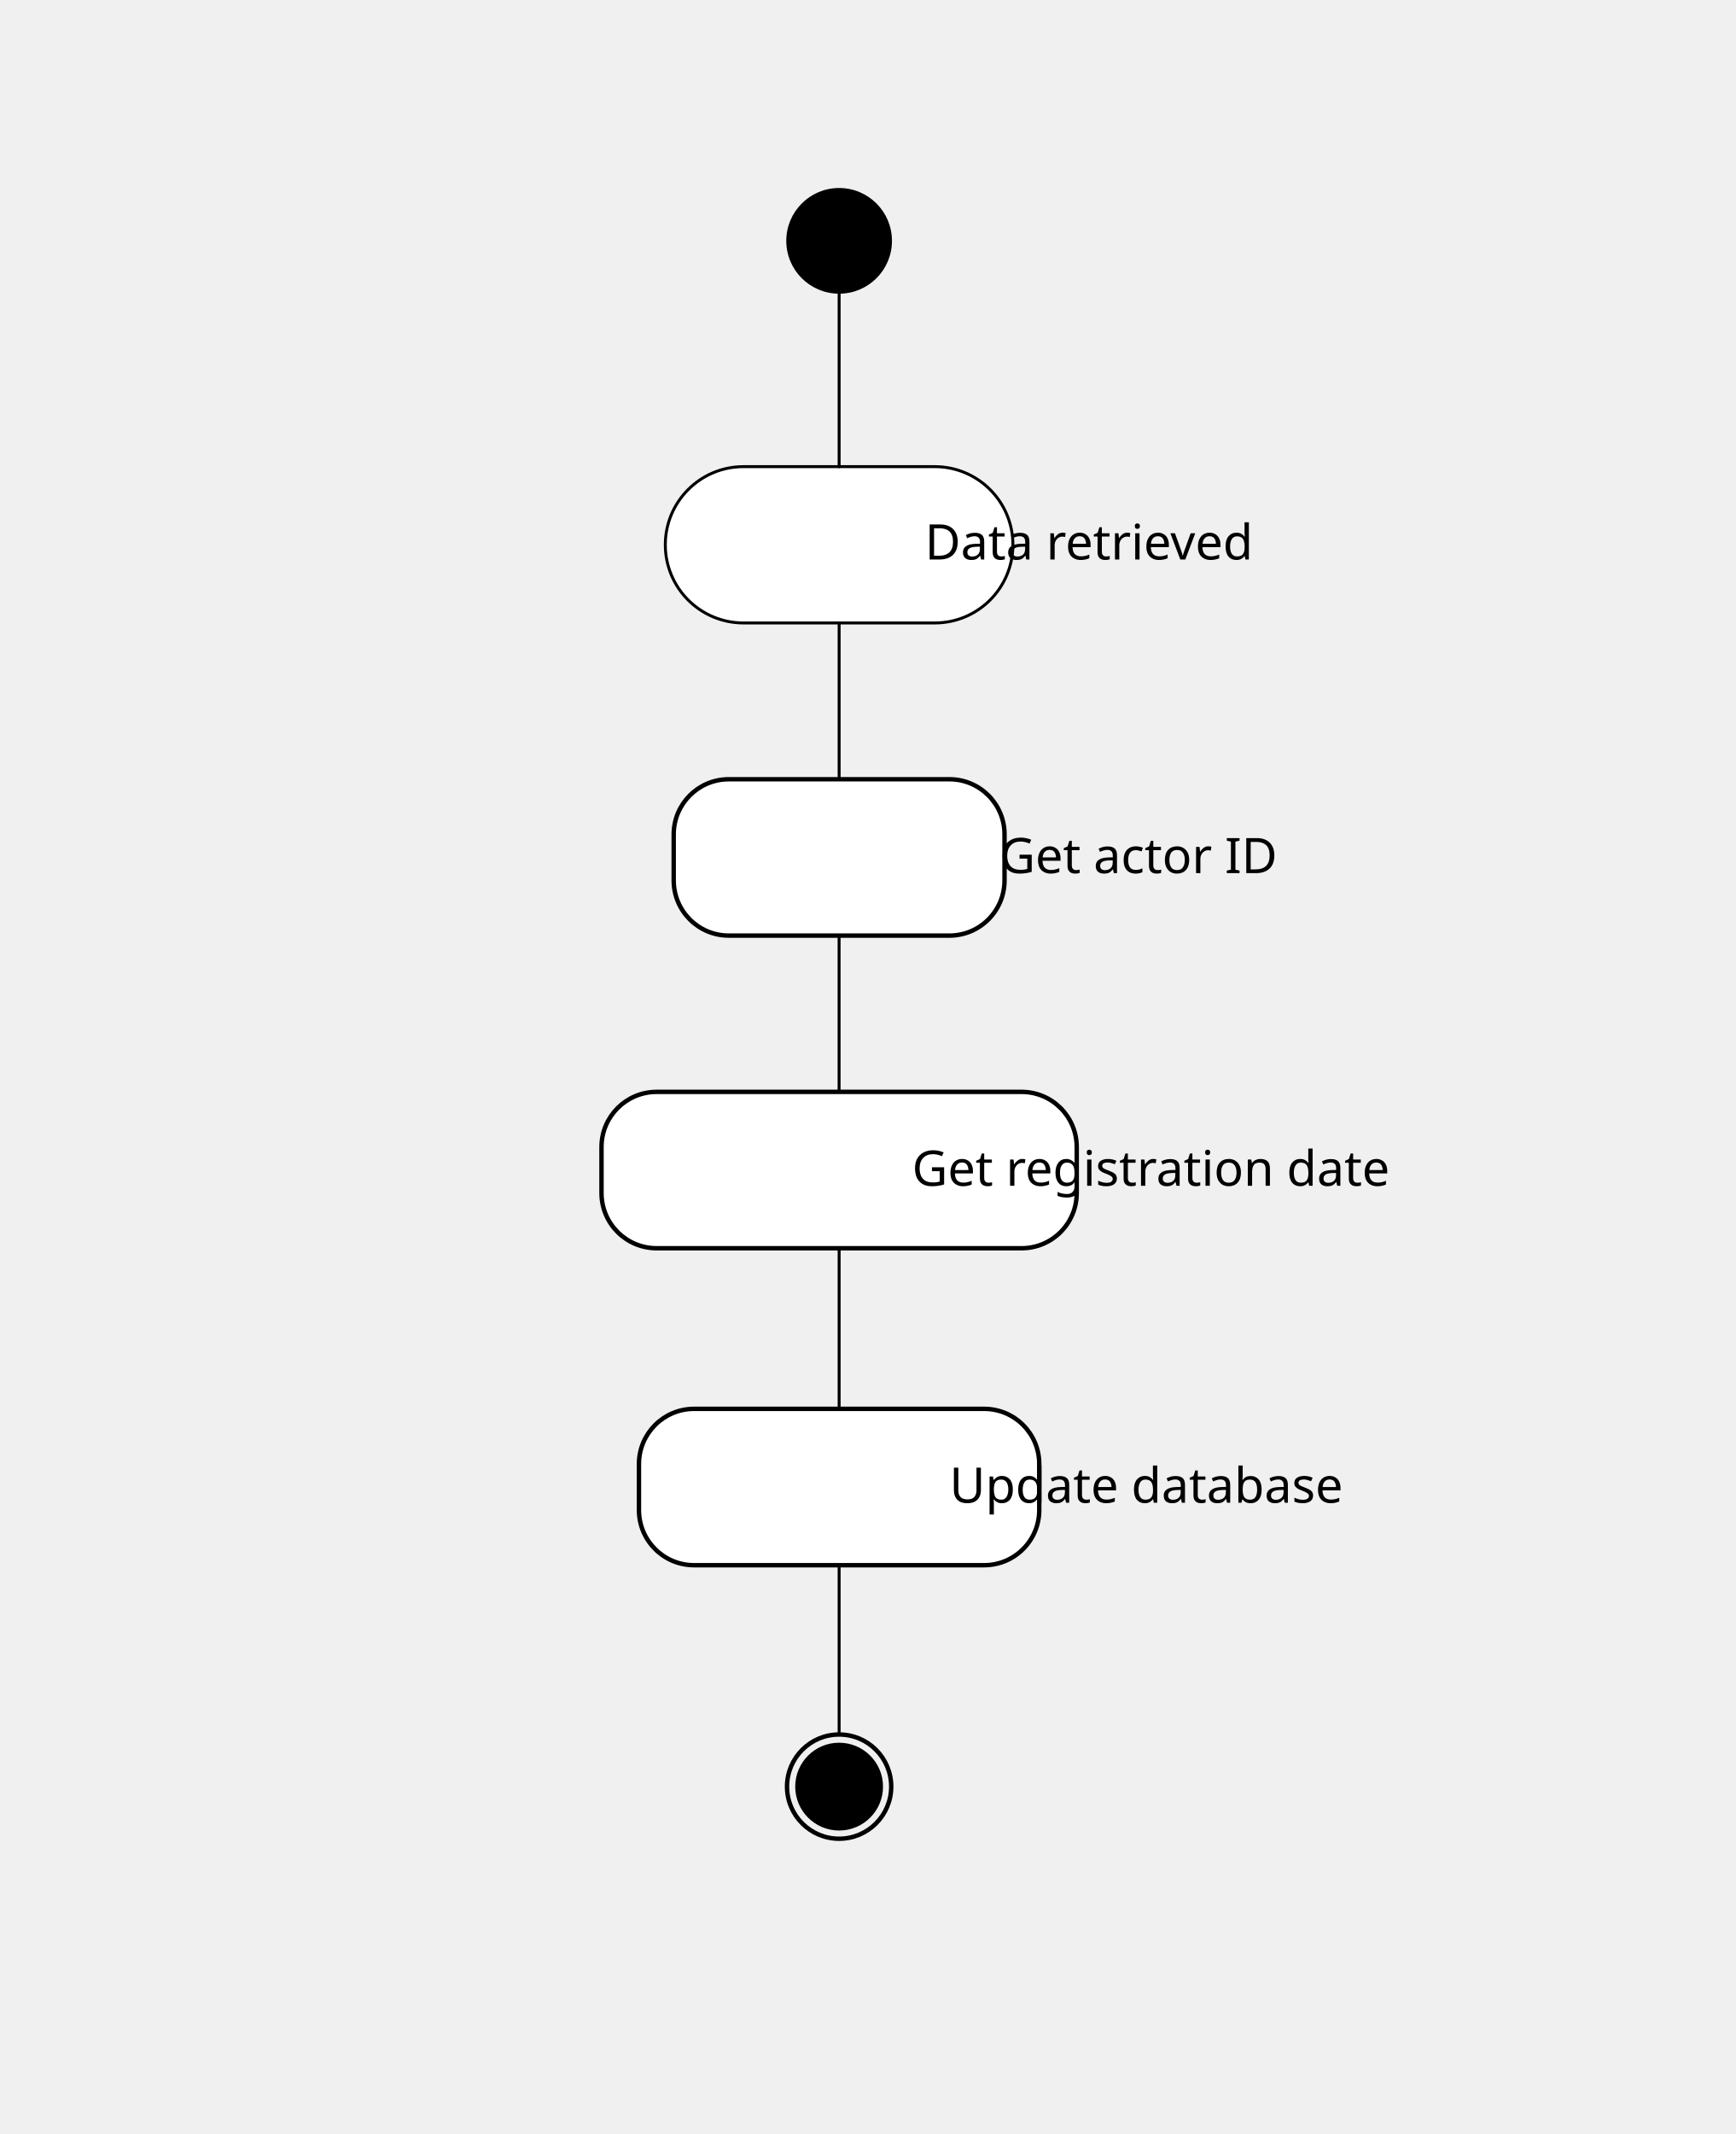
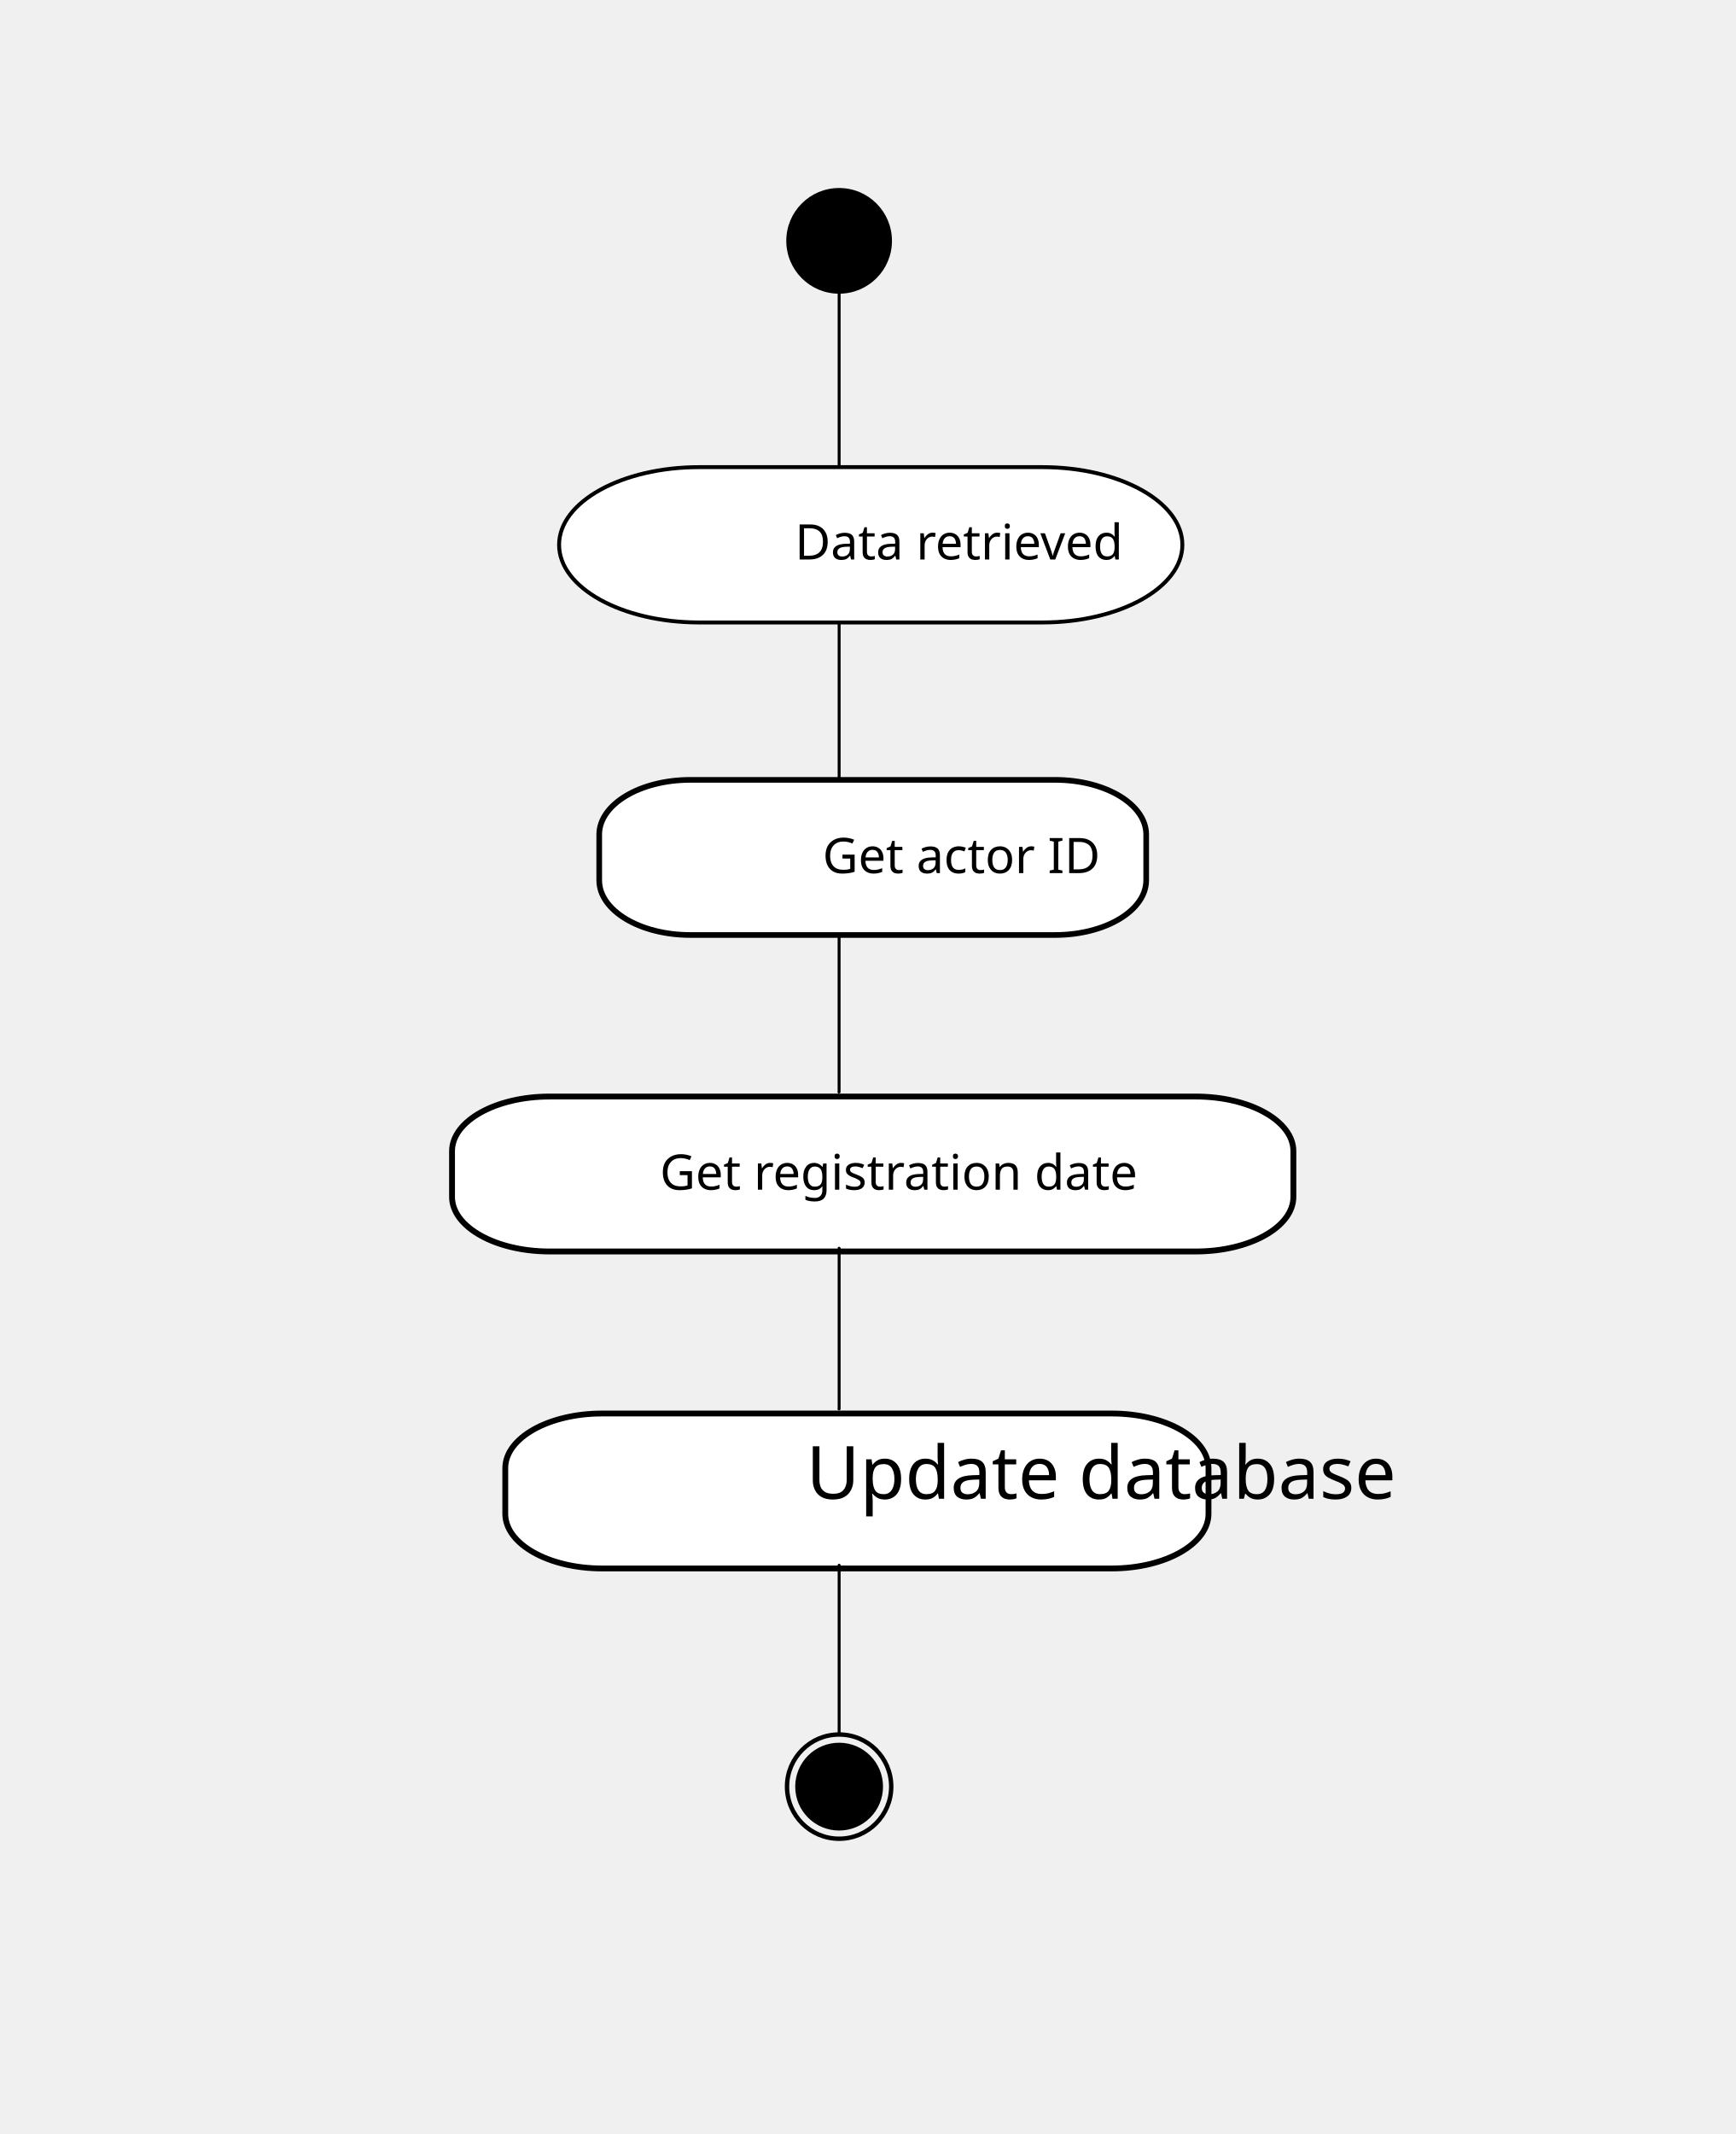
- <svg xmlns="http://www.w3.org/2000/svg" xmlns:ns1="http://schemas.microsoft.com/visio/2003/SVGExtensions/" xmlns:xlink="http://www.w3.org/1999/xlink" width="3.935in" height="4.837in" viewBox="0 0 283.33 348.286" xml:space="preserve" color-interpolation-filters="sRGB" class="st11">
+ <svg xmlns="http://www.w3.org/2000/svg" xmlns:ns1="http://schemas.microsoft.com/visio/2003/SVGExtensions/" xmlns:xlink="http://www.w3.org/1999/xlink" width="3.935in" height="4.837in" viewBox="0 0 283.33 348.286" xml:space="preserve" color-interpolation-filters="sRGB" class="st11" id="svg6864" version="1.1">
  <ns1:documentProperties ns1:langID="1033" ns1:metric="true" ns1:viewMarkup="false">
    <ns1:userDefs>
      <ns1:ud ns1:nameU="msvNoAutoConnect" ns1:val="VT0(1):26" />
      <ns1:ud ns1:nameU="msvNoApplyDataGraphicAfterLink" ns1:val="VT0(1):5" />
      <ns1:ud ns1:nameU="msvNoSubprocess" ns1:prompt="" ns1:val="VT0(1):26" />
    </ns1:userDefs>
  </ns1:documentProperties>
-   <style type="text/css">
+   <style type="text/css" id="style6866">
	
		.st1 {fill:#ffffff;stroke:#000000;stroke-linecap:round;stroke-linejoin:round;stroke-width:0.72}
		.st2 {fill:none;stroke:none;stroke-linecap:round;stroke-linejoin:round;stroke-width:0.75}
		.st3 {fill:#000000;font-family:Calibri;font-size:0.667em}
		.st4 {fill:#cdcdcd;font-family:Calibri;font-size:3em;font-weight:bold}
		.st5 {fill:#000000;stroke:#000000;stroke-linecap:round;stroke-linejoin:round;stroke-width:0.24}
		.st6 {fill:#ffffff;stroke:#000000;stroke-linecap:round;stroke-linejoin:round;stroke-width:0.48}
		.st7 {fill:#000000}
		.st8 {stroke:#000000;stroke-linecap:round;stroke-linejoin:round;stroke-width:0.72}
		.st9 {marker-end:url(#mrkr3-33);stroke:#000000;stroke-linecap:round;stroke-linejoin:round;stroke-width:0.48}
		.st10 {fill:#000000;fill-opacity:1;stroke:#000000;stroke-opacity:1;stroke-width:0.108}
		.st11 {fill:none;fill-rule:evenodd;font-size:12;overflow:visible;stroke-linecap:square;stroke-miterlimit:3}
	
	</style>
  <defs id="Markers">
    <g id="lend3">
-       <path d="M 2 1 L 0 0 L 2 -1 " style="stroke-linecap:round;stroke-linejoin:round;fill:none" />
+       <path d="M 2 1 L 0 0 L 2 -1 " style="stroke-linecap:round;stroke-linejoin:round;fill:none" id="path6870" />
    </g>
    <marker id="mrkr3-33" class="st10" ns1:arrowType="3" ns1:arrowSize="4" orient="auto" markerUnits="strokeWidth">
-       <use xlink:href="#lend3" transform="scale(-9.25,-9.25) " />
+       <use xlink:href="#lend3" transform="scale(-9.25,-9.25) " id="use6873" />
    </marker>
+     <ns1:userDefs>
+       <ns1:ud ns1:val="VT0(0):26" ns1:nameU="UMLDiagramType" />
+       <ns1:ud ns1:val="VT14({D22A24B7-9692-4741-9D60-85222317AD96}):41" ns1:prompt="" ns1:nameU="UMLPageGUID" />
+     </ns1:userDefs>
+     <ns1:pageProperties ns1:shadowOffsetY="-8.50394" ns1:shadowOffsetX="8.50394" ns1:drawingUnits="24" ns1:pageScale="0.0393701" ns1:drawingScale="0.0393701" />
+     <ns1:layer ns1:index="0" ns1:name="Flowchart" />
+     <ns1:userDefs>
+       <ns1:ud ns1:nameU="UMLShapeType" ns1:val="VT0(88):26" />
+       <ns1:ud ns1:nameU="UMLObjectGUID" ns1:val="VT4({F5A86FD1-772F-4253-991A-CB4713A515A4})" />
+       <ns1:ud ns1:nameU="UMLError" ns1:val="VT0(0):26" />
+       <ns1:ud ns1:nameU="UMLPresOption2" ns1:val="VT0(98306):26" />
+       <ns1:ud ns1:nameU="UMLVersion" ns1:val="VT0(2):26" />
+       <ns1:ud ns1:nameU="visDescription" ns1:val="VT4(Represents a transition from one state to another.)" />
+       <ns1:ud ns1:nameU="visVersion" ns1:val="VT0(14):26" />
+     </ns1:userDefs>
+     <ns1:userDefs>
+       <ns1:ud ns1:nameU="msvNoAutoSize" ns1:prompt="" ns1:val="VT0(1):26" />
+     </ns1:userDefs>
+     <ns1:textBlock ns1:margins="rect(4,4,4,4)" ns1:tabSpace="42.5197" />
+     <ns1:textRect cx="64.875" cy="322.684" width="129.75" height="51.204" />
+     <ns1:userDefs>
+       <ns1:ud ns1:nameU="UMLShapeType" ns1:val="VT0(40):26" />
+       <ns1:ud ns1:nameU="UMLObjectGUID" ns1:val="VT4({9F323D06-4FC7-4E28-8F17-FE2B663861AE})" />
+       <ns1:ud ns1:nameU="UMLError" ns1:val="VT0(0):26" />
+       <ns1:ud ns1:nameU="UMLPresOption1" ns1:val="VT0(1):26" />
+       <ns1:ud ns1:nameU="UMLSuppressOption" ns1:val="VT0(32):26" />
+       <ns1:ud ns1:nameU="UMLVersion" ns1:val="VT0(2):26" />
+       <ns1:ud ns1:nameU="UMLAutoLockTextEdit" ns1:val="VT0(1):26" />
+       <ns1:ud ns1:nameU="visDescription" ns1:val="VT4(Represents a condition during which an object satisfies some condition, performs an action or waits for an event.)" />
+       <ns1:ud ns1:nameU="visVersion" ns1:val="VT0(14):26" />
+     </ns1:userDefs>
+     <ns1:userDefs>
+       <ns1:ud ns1:nameU="UMLShapeType" ns1:val="VT0(88):26" />
+       <ns1:ud ns1:nameU="UMLObjectGUID" ns1:val="VT4({2D0A89F5-1CC4-47B2-94ED-DCDB36D71C38})" />
+       <ns1:ud ns1:nameU="UMLError" ns1:val="VT0(0):26" />
+       <ns1:ud ns1:nameU="UMLPresOption2" ns1:val="VT0(98306):26" />
+       <ns1:ud ns1:nameU="UMLVersion" ns1:val="VT0(2):26" />
+       <ns1:ud ns1:nameU="visDescription" ns1:val="VT4(Represents a transition from one state to another.)" />
+       <ns1:ud ns1:nameU="visVersion" ns1:val="VT0(14):26" />
+     </ns1:userDefs>
+     <ns1:userDefs>
+       <ns1:ud ns1:nameU="UMLShapeType" ns1:val="VT0(88):26" />
+       <ns1:ud ns1:nameU="UMLObjectGUID" ns1:val="VT4({3146F878-5A32-4D9C-8F1B-2C68BD0DCE3E})" />
+       <ns1:ud ns1:nameU="UMLError" ns1:val="VT0(0):26" />
+       <ns1:ud ns1:nameU="UMLPresOption2" ns1:val="VT0(98306):26" />
+       <ns1:ud ns1:nameU="UMLVersion" ns1:val="VT0(2):26" />
+       <ns1:ud ns1:nameU="visDescription" ns1:val="VT4(Represents a transition from one state to another.)" />
+       <ns1:ud ns1:nameU="visVersion" ns1:val="VT0(14):26" />
+     </ns1:userDefs>
+     <ns1:userDefs>
+       <ns1:ud ns1:nameU="UMLShapeType" ns1:val="VT0(88):26" />
+       <ns1:ud ns1:nameU="UMLObjectGUID" ns1:val="VT4({76D7998C-5525-49C1-B346-8985BB834620})" />
+       <ns1:ud ns1:nameU="UMLError" ns1:val="VT0(0):26" />
+       <ns1:ud ns1:nameU="UMLPresOption2" ns1:val="VT0(98306):26" />
+       <ns1:ud ns1:nameU="UMLVersion" ns1:val="VT0(2):26" />
+       <ns1:ud ns1:nameU="visDescription" ns1:val="VT4(Represents a transition from one state to another.)" />
+       <ns1:ud ns1:nameU="visVersion" ns1:val="VT0(14):26" />
+     </ns1:userDefs>
+     <ns1:userDefs>
+       <ns1:ud ns1:nameU="UMLShapeType" ns1:val="VT0(88):26" />
+       <ns1:ud ns1:nameU="UMLObjectGUID" ns1:val="VT4({59F80511-8B13-4882-B515-1167760E2EDE})" />
+       <ns1:ud ns1:nameU="UMLError" ns1:val="VT0(0):26" />
+       <ns1:ud ns1:nameU="UMLPresOption2" ns1:val="VT0(98306):26" />
+       <ns1:ud ns1:nameU="UMLVersion" ns1:val="VT0(2):26" />
+       <ns1:ud ns1:nameU="visDescription" ns1:val="VT4(Represents a transition from one state to another.)" />
+       <ns1:ud ns1:nameU="visVersion" ns1:val="VT0(14):26" />
+     </ns1:userDefs>
+     <ns1:userDefs>
+       <ns1:ud ns1:nameU="UMLShapeType" ns1:val="VT0(40):26" />
+       <ns1:ud ns1:nameU="UMLObjectGUID" ns1:val="VT4({3851A315-90F9-4F16-A86A-78776CCD1FFB})" />
+       <ns1:ud ns1:nameU="UMLError" ns1:val="VT0(0):26" />
+       <ns1:ud ns1:nameU="UMLPresOption1" ns1:val="VT0(1):26" />
+       <ns1:ud ns1:nameU="UMLSuppressOption" ns1:val="VT0(32):26" />
+       <ns1:ud ns1:nameU="UMLVersion" ns1:val="VT0(2):26" />
+       <ns1:ud ns1:nameU="UMLAutoLockTextEdit" ns1:val="VT0(1):26" />
+       <ns1:ud ns1:nameU="visDescription" ns1:val="VT4(Represents a condition during which an object satisfies some condition, performs an action or waits for an event.)" />
+       <ns1:ud ns1:nameU="visVersion" ns1:val="VT0(14):26" />
+     </ns1:userDefs>
+     <ns1:userDefs>
+       <ns1:ud ns1:nameU="UMLShapeType" ns1:val="VT0(43):26" />
+       <ns1:ud ns1:nameU="UMLObjectGUID" ns1:val="VT4({3908C4F7-730E-453C-A6AC-2547ACA7F145})" />
+       <ns1:ud ns1:nameU="UMLError" ns1:val="VT0(0):26" />
+       <ns1:ud ns1:nameU="UMLPresOptions" ns1:val="VT0(3):26" />
+       <ns1:ud ns1:nameU="UMLVersion" ns1:val="VT0(2):26" />
+       <ns1:ud ns1:nameU="visDescription" ns1:val="VT4(Represents the final occurrence of an event at the enclosing state or the completion of activity in the enclosing state.)" />
+       <ns1:ud ns1:nameU="visVersion" ns1:val="VT0(14):26" />
+       <ns1:ud ns1:nameU="UMLPresOption1" ns1:prompt="" ns1:val="VT0(3):26" />
+     </ns1:userDefs>
+     <ns1:userDefs>
+       <ns1:ud ns1:nameU="UMLShapeType" ns1:val="VT0(61):26" />
+       <ns1:ud ns1:nameU="UMLObjectGUID" ns1:val="VT4({AFB38178-3EEB-4AC2-A667-5EC69016DC0D})" />
+       <ns1:ud ns1:nameU="UMLError" ns1:val="VT0(0):26" />
+       <ns1:ud ns1:nameU="UMLPresOption1" ns1:val="VT0(3):26" />
+       <ns1:ud ns1:nameU="UMLVersion" ns1:val="VT0(2):26" />
+       <ns1:ud ns1:nameU="visDescription" ns1:val="VT4(Represents an action state whose purpose is to execute an action and then transition to another state.)" />
+       <ns1:ud ns1:nameU="visVersion" ns1:val="VT0(14):26" />
+     </ns1:userDefs>
+     <ns1:textBlock ns1:margins="rect(4,4,4,4)" ns1:tabSpace="42.5197" />
+     <ns1:textRect cx="28.369" cy="335.53" width="56.74" height="25.512" />
+     <ns1:userDefs>
+       <ns1:ud ns1:nameU="UMLShapeType" ns1:val="VT0(42):26" />
+       <ns1:ud ns1:nameU="UMLObjectGUID" ns1:val="VT4({CD703E25-F63F-4B54-9FA8-81E462E8ECED})" />
+       <ns1:ud ns1:nameU="UMLError" ns1:val="VT0(0):26" />
+       <ns1:ud ns1:nameU="UMLPresOptions" ns1:val="VT0(3):26" />
+       <ns1:ud ns1:nameU="UMLVersion" ns1:val="VT0(2):26" />
+       <ns1:ud ns1:nameU="visDescription" ns1:val="VT4(Represents the point at which a newly created object starts. )" />
+       <ns1:ud ns1:nameU="visVersion" ns1:val="VT0(14):26" />
+     </ns1:userDefs>
+     <ns1:userDefs>
+       <ns1:ud ns1:nameU="msvNoAutoSize" ns1:prompt="" ns1:val="VT0(1):26" />
+     </ns1:userDefs>
+     <ns1:textBlock ns1:margins="rect(4,4,4,4)" ns1:tabSpace="42.5197" />
+     <ns1:textRect cx="123.665" cy="322.684" width="247.33" height="51.204" />
+     <ns1:userDefs>
+       <ns1:ud ns1:nameU="UMLShapeType" ns1:val="VT0(40):26" />
+       <ns1:ud ns1:nameU="UMLObjectGUID" ns1:val="VT4({C3EDCA14-FD21-4CC5-A6DF-2E43A759C831})" />
+       <ns1:ud ns1:nameU="UMLError" ns1:val="VT0(0):26" />
+       <ns1:ud ns1:nameU="UMLPresOption1" ns1:val="VT0(1):26" />
+       <ns1:ud ns1:nameU="UMLSuppressOption" ns1:val="VT0(32):26" />
+       <ns1:ud ns1:nameU="UMLVersion" ns1:val="VT0(2):26" />
+       <ns1:ud ns1:nameU="UMLAutoLockTextEdit" ns1:val="VT0(1):26" />
+       <ns1:ud ns1:nameU="visDescription" ns1:val="VT4(Represents a condition during which an object satisfies some condition, performs an action or waits for an event.)" />
+       <ns1:ud ns1:nameU="visVersion" ns1:val="VT0(14):26" />
+     </ns1:userDefs>
+     <ns1:textBlock ns1:tabSpace="42.5197" ns1:margins="rect(4,4,4,4)" />
+     <ns1:textRect height="25.2" width="54" cy="335.686" cx="27" />
+     <ns1:textBlock ns1:tabSpace="42.5197" ns1:margins="rect(4,4,4,4)" />
+     <ns1:textRect height="25.2" width="65.35" cy="335.686" cx="32.671" />
+     <ns1:textBlock ns1:tabSpace="42.5197" ns1:margins="rect(4,4,4,4)" />
+     <ns1:textRect height="25.2" width="77.57" cy="335.686" cx="38.785" />
  </defs>
-   <g ns1:mID="0" ns1:index="1" ns1:groupContext="foregroundPage">
-     <ns1:userDefs>
-       <ns1:ud ns1:nameU="UMLDiagramType" ns1:val="VT0(0):26" />
-       <ns1:ud ns1:nameU="UMLPageGUID" ns1:prompt="" ns1:val="VT14({D22A24B7-9692-4741-9D60-85222317AD96}):41" />
-     </ns1:userDefs>
-     <ns1:pageProperties ns1:drawingScale="0.0393701" ns1:pageScale="0.0393701" ns1:drawingUnits="24" ns1:shadowOffsetX="8.50394" ns1:shadowOffsetY="-8.50394" />
-     <ns1:layer ns1:name="Flowchart" ns1:index="0" />
-     <g id="group1-1" transform="translate(109.964,-195.591)" ns1:mID="1" ns1:groupContext="group">
-       <ns1:userDefs>
-         <ns1:ud ns1:nameU="UMLShapeType" ns1:val="VT0(40):26" />
-         <ns1:ud ns1:nameU="UMLObjectGUID" ns1:val="VT4({C3EDCA14-FD21-4CC5-A6DF-2E43A759C831})" />
-         <ns1:ud ns1:nameU="UMLError" ns1:val="VT0(0):26" />
-         <ns1:ud ns1:nameU="UMLPresOption1" ns1:val="VT0(1):26" />
-         <ns1:ud ns1:nameU="UMLSuppressOption" ns1:val="VT0(32):26" />
-         <ns1:ud ns1:nameU="UMLVersion" ns1:val="VT0(2):26" />
-         <ns1:ud ns1:nameU="UMLAutoLockTextEdit" ns1:val="VT0(1):26" />
-         <ns1:ud ns1:nameU="visDescription" ns1:val="VT4(Represents a condition during which an object satisfies some condition, performs an action or waits for an event.)" />
-         <ns1:ud ns1:nameU="visVersion" ns1:val="VT0(14):26" />
-       </ns1:userDefs>
-       <g id="shape2-2" ns1:mID="2" ns1:groupContext="shape">
-         <path d="M9 348.29 L45 348.29 A9 9 -180 0 0 54 339.29 L54 331.77 A9 9 -180 0 0 45 322.77 L9 322.77 A9 9 -180 0 0         0 331.77 L0 339.29 A9 9 -180 0 0 9 348.29 Z" class="st1" />
-       </g>
-       <g id="shape3-4" ns1:mID="3" ns1:groupContext="shape">
-         <path d="M0 348.29 L53.86 348.29 L0 348.29 Z" class="st2" />
-       </g>
-       <g id="shape4-6" ns1:mID="4" ns1:groupContext="shape">
-         <ns1:textBlock ns1:margins="rect(4,4,4,4)" ns1:tabSpace="42.5197" />
-         <ns1:textRect cx="27" cy="335.686" width="54" height="25.2" />
-         <rect x="0" y="323.086" width="54" height="25.2" class="st2" />
-         <text x="7.42" y="338.09" class="st3" ns1:langID="1030">
-           <ns1:paragraph ns1:horizAlign="1" />
-           <ns1:tabList />Get actor ID</text>
-       </g>
+   <path style="fill:none;stroke:none" id="path6890" class="st2" d="m 109.964,152.699 53.86,0 -53.86,0 z" />
+   <rect style="fill:none;stroke:none" id="rect6897" class="st2" height="25.2" width="54" y="127.495" x="109.964" />
+   <g id="g7158" transform="translate(-12.25808,0)">
+     <path d="m 124.945,152.598 59.521,0 a 14.88,8.929 0 0 0 14.88,-8.929 l 0,-7.46 a 14.88,8.929 0 0 0 -14.88,-8.929 l -59.521,0 a 14.88,8.929 0 0 0 -14.88,8.929 l 0,7.46 a 14.88,8.929 0 0 0 14.88,8.929 z" class="st1" id="path6885" style="fill:#ffffff;stroke:#000000;stroke-width:0.922;stroke-linecap:round;stroke-linejoin:round" />
+     <text x="117.384" y="142.499" class="st3" ns1:langID="1030" id="text6899" style="fill:#000000;font-family:Calibri">
+       <ns1:paragraph ns1:horizAlign="1" />
+       <ns1:tabList />Get actor ID</text>
+   </g>
+   <path d="m 128.46,39.308 a 8.505,8.505 0 1 1 17.01,0 8.505,8.505 0 0 1 -17.01,0 z" class="st5" id="path6911" style="fill:#000000;stroke:#000000;stroke-width:0.24;stroke-linecap:round;stroke-linejoin:round" />
+   <g id="g7162" transform="translate(-12.90324,0)">
+     <rect style="fill:#ffffff;stroke:#000000;stroke-width:0.641;stroke-linecap:round;stroke-linejoin:round" id="rect6918" class="st6" ry="12.676" rx="22.873" height="25.351" width="101.738" y="76.24" x="104.159" />
+     <text style="fill:#000000;font-family:Calibri" id="text6920" ns1:langID="1030" class="st3" y="91.316" x="113.505">
+       <ns1:paragraph ns1:horizAlign="1" />
+       <ns1:tabList />Data retrieved</text>
+   </g>
+   <path d="m 130.16,291.591 a 6.805,6.805 0 1 1 13.61,0 6.805,6.805 0 0 1 -13.61,0 z" class="st7" id="path6925" style="fill:#000000" />
+   <path d="m 130.16,291.591 a 6.805,6.805 0 1 1 13.61,0 6.805,6.805 0 0 1 -13.61,0" class="st8" id="path6927" style="stroke:#000000;stroke-width:0.72;stroke-linecap:round;stroke-linejoin:round" />
+   <path d="m 128.46,291.591 a 8.505,8.505 0 1 1 17.01,0 8.505,8.505 0 0 1 -17.01,0" class="st8" id="path6929" style="stroke:#000000;stroke-width:0.72;stroke-linecap:round;stroke-linejoin:round" />
+   <path style="fill:none;stroke:none" id="path6942" class="st2" d="m 104.292,255.455 53.86,0 -53.86,0 z" />
+   <rect style="fill:none;stroke:none" id="rect6949" class="st2" height="25.2" width="65.343" y="230.251" x="104.292" />
+   <g id="g7149" transform="translate(-21.93551,0.645162)">
+     <g id="g7146">
+       <path style="fill:#ffffff;stroke:#000000;stroke-width:0.95;stroke-linecap:round;stroke-linejoin:round" id="path6937" class="st1" d="m 120.218,255.34 83.166,0 a 15.811,8.919 0 0 0 15.811,-8.919 l 0,-7.452 a 15.811,8.919 0 0 0 -15.811,-8.919 l -83.166,0 a 15.811,8.919 0 0 0 -15.811,8.919 l 0,7.452 a 15.811,8.919 0 0 0 15.811,8.919 z" />
    </g>
-     <g id="shape5-9" ns1:mID="5" ns1:groupContext="shape" transform="translate(18,-348.286)">
-       <ns1:userDefs>
-         <ns1:ud ns1:nameU="msvNoAutoSize" ns1:prompt="" ns1:val="VT0(1):26" />
-       </ns1:userDefs>
-       <ns1:textBlock ns1:margins="rect(4,4,4,4)" ns1:tabSpace="42.5197" />
-       <ns1:textRect cx="123.665" cy="322.684" width="247.33" height="51.204" />
-       <text x="8.07" y="333.48" class="st4" ns1:langID="1030">
-         <ns1:paragraph ns1:horizAlign="1" />
-         <ns1:tabList />Static Structure</text>
-     </g>
-     <g id="shape6-11" ns1:mID="6" ns1:groupContext="shape" transform="translate(128.46,-300.472)">
-       <ns1:userDefs>
-         <ns1:ud ns1:nameU="UMLShapeType" ns1:val="VT0(42):26" />
-         <ns1:ud ns1:nameU="UMLObjectGUID" ns1:val="VT4({CD703E25-F63F-4B54-9FA8-81E462E8ECED})" />
-         <ns1:ud ns1:nameU="UMLError" ns1:val="VT0(0):26" />
-         <ns1:ud ns1:nameU="UMLPresOptions" ns1:val="VT0(3):26" />
-         <ns1:ud ns1:nameU="UMLVersion" ns1:val="VT0(2):26" />
-         <ns1:ud ns1:nameU="visDescription" ns1:val="VT4(Represents the point at which a newly created object starts. )" />
-         <ns1:ud ns1:nameU="visVersion" ns1:val="VT0(14):26" />
-       </ns1:userDefs>
-       <path d="M0 339.78 A8.504 8.504 0 1 1 17.01 339.78 A8.504 8.504 0 0 1 0 339.78 Z" class="st5" />
-     </g>
-     <g id="shape7-13" ns1:mID="7" ns1:groupContext="shape" transform="translate(108.595,-246.614)">
-       <ns1:userDefs>
-         <ns1:ud ns1:nameU="UMLShapeType" ns1:val="VT0(61):26" />
-         <ns1:ud ns1:nameU="UMLObjectGUID" ns1:val="VT4({AFB38178-3EEB-4AC2-A667-5EC69016DC0D})" />
-         <ns1:ud ns1:nameU="UMLError" ns1:val="VT0(0):26" />
-         <ns1:ud ns1:nameU="UMLPresOption1" ns1:val="VT0(3):26" />
-         <ns1:ud ns1:nameU="UMLVersion" ns1:val="VT0(2):26" />
-         <ns1:ud ns1:nameU="visDescription" ns1:val="VT4(Represents an action state whose purpose is to execute an action and then transition to another state.)" />
-         <ns1:ud ns1:nameU="visVersion" ns1:val="VT0(14):26" />
-       </ns1:userDefs>
-       <ns1:textBlock ns1:margins="rect(4,4,4,4)" ns1:tabSpace="42.5197" />
-       <ns1:textRect cx="28.369" cy="335.53" width="56.74" height="25.512" />
-       <rect x="0" y="322.774" width="56.738" height="25.512" rx="12.756" ry="12.756" class="st6" />
-       <text x="4.91" y="337.93" class="st3" ns1:langID="1030">
-         <ns1:paragraph ns1:horizAlign="1" />
-         <ns1:tabList />Data retrieved</text>
-     </g>
-     <g id="shape9-16" ns1:mID="9" ns1:groupContext="shape" transform="translate(128.46,-48.189)">
-       <ns1:userDefs>
-         <ns1:ud ns1:nameU="UMLShapeType" ns1:val="VT0(43):26" />
-         <ns1:ud ns1:nameU="UMLObjectGUID" ns1:val="VT4({3908C4F7-730E-453C-A6AC-2547ACA7F145})" />
-         <ns1:ud ns1:nameU="UMLError" ns1:val="VT0(0):26" />
-         <ns1:ud ns1:nameU="UMLPresOptions" ns1:val="VT0(3):26" />
-         <ns1:ud ns1:nameU="UMLVersion" ns1:val="VT0(2):26" />
-         <ns1:ud ns1:nameU="visDescription" ns1:val="VT4(Represents the final occurrence of an event at the enclosing state or the completion of activity in the enclosing state.)" />
-         <ns1:ud ns1:nameU="visVersion" ns1:val="VT0(14):26" />
-         <ns1:ud ns1:nameU="UMLPresOption1" ns1:prompt="" ns1:val="VT0(3):26" />
-       </ns1:userDefs>
-       <path d="M1.7 339.78 A6.803 6.803 0 1 1 15.31 339.78 A6.803 6.803 0 0 1 1.7 339.78 Z" class="st7" />
-       <path d="M1.7 339.78 A6.803 6.803 0 1 1 15.31 339.78 A6.803 6.803 0 0 1 1.7 339.78" class="st8" />
-       <path d="M0 339.78 A8.504 8.504 0 1 1 17.01 339.78 A8.504 8.504 0 0 1 0 339.78" class="st8" />
-     </g>
-     <g id="group10-20" transform="translate(104.292,-92.8346)" ns1:mID="10" ns1:groupContext="group">
-       <ns1:userDefs>
-         <ns1:ud ns1:nameU="UMLShapeType" ns1:val="VT0(40):26" />
-         <ns1:ud ns1:nameU="UMLObjectGUID" ns1:val="VT4({3851A315-90F9-4F16-A86A-78776CCD1FFB})" />
-         <ns1:ud ns1:nameU="UMLError" ns1:val="VT0(0):26" />
-         <ns1:ud ns1:nameU="UMLPresOption1" ns1:val="VT0(1):26" />
-         <ns1:ud ns1:nameU="UMLSuppressOption" ns1:val="VT0(32):26" />
-         <ns1:ud ns1:nameU="UMLVersion" ns1:val="VT0(2):26" />
-         <ns1:ud ns1:nameU="UMLAutoLockTextEdit" ns1:val="VT0(1):26" />
-         <ns1:ud ns1:nameU="visDescription" ns1:val="VT4(Represents a condition during which an object satisfies some condition, performs an action or waits for an event.)" />
-         <ns1:ud ns1:nameU="visVersion" ns1:val="VT0(14):26" />
-       </ns1:userDefs>
-       <g id="shape11-21" ns1:mID="11" ns1:groupContext="shape">
-         <path d="M9 348.29 L56.34 348.29 A9 9 -180 0 0 65.34 339.29 L65.34 331.77 A9 9 -180 0 0 56.34 322.77 L9 322.77 A9         9 -180 0 0 0 331.77 L0 339.29 A9 9 -180 0 0 9 348.29 Z" class="st1" />
-       </g>
-       <g id="shape12-23" ns1:mID="12" ns1:groupContext="shape">
-         <path d="M0 348.29 L53.86 348.29 L0 348.29 Z" class="st2" />
-       </g>
-       <g id="shape13-25" ns1:mID="13" ns1:groupContext="shape">
-         <ns1:textBlock ns1:margins="rect(4,4,4,4)" ns1:tabSpace="42.5197" />
-         <ns1:textRect cx="32.671" cy="335.686" width="65.35" height="25.2" />
-         <rect x="0" y="323.086" width="65.343" height="25.2" class="st2" />
-         <text x="4.91" y="338.09" class="st3" ns1:langID="1030">
-           <ns1:paragraph ns1:horizAlign="1" />
-           <ns1:tabList />Update database</text>
-       </g>
-     </g>
-     <g id="shape14-28" ns1:mID="14" ns1:groupContext="shape" transform="translate(129.877,-300.472)">
-       <ns1:userDefs>
-         <ns1:ud ns1:nameU="UMLShapeType" ns1:val="VT0(88):26" />
-         <ns1:ud ns1:nameU="UMLObjectGUID" ns1:val="VT4({59F80511-8B13-4882-B515-1167760E2EDE})" />
-         <ns1:ud ns1:nameU="UMLError" ns1:val="VT0(0):26" />
-         <ns1:ud ns1:nameU="UMLPresOption2" ns1:val="VT0(98306):26" />
-         <ns1:ud ns1:nameU="UMLVersion" ns1:val="VT0(2):26" />
-         <ns1:ud ns1:nameU="visDescription" ns1:val="VT4(Represents a transition from one state to another.)" />
-         <ns1:ud ns1:nameU="visVersion" ns1:val="VT0(14):26" />
-       </ns1:userDefs>
-       <path d="M7.09 348.29 L7.09 376.63" class="st9" />
-     </g>
-     <g id="shape15-34" ns1:mID="15" ns1:groupContext="shape" transform="translate(129.877,-246.614)">
-       <ns1:userDefs>
-         <ns1:ud ns1:nameU="UMLShapeType" ns1:val="VT0(88):26" />
-         <ns1:ud ns1:nameU="UMLObjectGUID" ns1:val="VT4({76D7998C-5525-49C1-B346-8985BB834620})" />
-         <ns1:ud ns1:nameU="UMLError" ns1:val="VT0(0):26" />
-         <ns1:ud ns1:nameU="UMLPresOption2" ns1:val="VT0(98306):26" />
-         <ns1:ud ns1:nameU="UMLVersion" ns1:val="VT0(2):26" />
-         <ns1:ud ns1:nameU="visDescription" ns1:val="VT4(Represents a transition from one state to another.)" />
-         <ns1:ud ns1:nameU="visVersion" ns1:val="VT0(14):26" />
-       </ns1:userDefs>
-       <path d="M7.09 348.29 L7.09 373.8" class="st9" />
-     </g>
-     <g id="shape16-39" ns1:mID="16" ns1:groupContext="shape" transform="translate(144.05,-195.591)">
-       <ns1:userDefs>
-         <ns1:ud ns1:nameU="UMLShapeType" ns1:val="VT0(88):26" />
-         <ns1:ud ns1:nameU="UMLObjectGUID" ns1:val="VT4({3146F878-5A32-4D9C-8F1B-2C68BD0DCE3E})" />
-         <ns1:ud ns1:nameU="UMLError" ns1:val="VT0(0):26" />
-         <ns1:ud ns1:nameU="UMLPresOption2" ns1:val="VT0(98306):26" />
-         <ns1:ud ns1:nameU="UMLVersion" ns1:val="VT0(2):26" />
-         <ns1:ud ns1:nameU="visDescription" ns1:val="VT4(Represents a transition from one state to another.)" />
-         <ns1:ud ns1:nameU="visVersion" ns1:val="VT0(14):26" />
-       </ns1:userDefs>
-       <path d="M-7.09 348.29 L-7.09 373.8" class="st9" />
-     </g>
-     <g id="shape18-44" ns1:mID="18" ns1:groupContext="shape" transform="translate(129.877,-92.8346)">
-       <ns1:userDefs>
-         <ns1:ud ns1:nameU="UMLShapeType" ns1:val="VT0(88):26" />
-         <ns1:ud ns1:nameU="UMLObjectGUID" ns1:val="VT4({2D0A89F5-1CC4-47B2-94ED-DCDB36D71C38})" />
-         <ns1:ud ns1:nameU="UMLError" ns1:val="VT0(0):26" />
-         <ns1:ud ns1:nameU="UMLPresOption2" ns1:val="VT0(98306):26" />
-         <ns1:ud ns1:nameU="UMLVersion" ns1:val="VT0(2):26" />
-         <ns1:ud ns1:nameU="visDescription" ns1:val="VT4(Represents a transition from one state to another.)" />
-         <ns1:ud ns1:nameU="visVersion" ns1:val="VT0(14):26" />
-       </ns1:userDefs>
-       <path d="M7.09 348.29 L7.09 375.92" class="st9" />
-     </g>
-     <g id="group19-49" transform="translate(98.179,-144.567)" ns1:mID="19" ns1:groupContext="group">
-       <ns1:userDefs>
-         <ns1:ud ns1:nameU="UMLShapeType" ns1:val="VT0(40):26" />
-         <ns1:ud ns1:nameU="UMLObjectGUID" ns1:val="VT4({9F323D06-4FC7-4E28-8F17-FE2B663861AE})" />
-         <ns1:ud ns1:nameU="UMLError" ns1:val="VT0(0):26" />
-         <ns1:ud ns1:nameU="UMLPresOption1" ns1:val="VT0(1):26" />
-         <ns1:ud ns1:nameU="UMLSuppressOption" ns1:val="VT0(32):26" />
-         <ns1:ud ns1:nameU="UMLVersion" ns1:val="VT0(2):26" />
-         <ns1:ud ns1:nameU="UMLAutoLockTextEdit" ns1:val="VT0(1):26" />
-         <ns1:ud ns1:nameU="visDescription" ns1:val="VT4(Represents a condition during which an object satisfies some condition, performs an action or waits for an event.)" />
-         <ns1:ud ns1:nameU="visVersion" ns1:val="VT0(14):26" />
-       </ns1:userDefs>
-       <g id="shape20-50" ns1:mID="20" ns1:groupContext="shape">
-         <path d="M9 348.29 L68.57 348.29 A9 9 -180 0 0 77.57 339.29 L77.57 331.77 A9 9 -180 0 0 68.57 322.77 L9 322.77 A9         9 -180 0 0 0 331.77 L0 339.29 A9 9 -180 0 0 9 348.29 Z" class="st1" />
-       </g>
-       <g id="shape21-52" ns1:mID="21" ns1:groupContext="shape">
-         <path d="M0 348.29 L53.86 348.29 L0 348.29 Z" class="st2" />
-       </g>
-       <g id="shape22-54" ns1:mID="22" ns1:groupContext="shape">
-         <ns1:textBlock ns1:margins="rect(4,4,4,4)" ns1:tabSpace="42.5197" />
-         <ns1:textRect cx="38.785" cy="335.686" width="77.57" height="25.2" />
-         <rect x="0" y="323.086" width="77.569" height="25.2" class="st2" />
-         <text x="4.91" y="338.09" class="st3" ns1:langID="1030">
-           <ns1:paragraph ns1:horizAlign="1" />
-           <ns1:tabList />Get registration date</text>
-       </g>
-     </g>
-     <g id="shape23-57" ns1:mID="23" ns1:groupContext="shape" transform="translate(76.79,-348.286)">
-       <ns1:userDefs>
-         <ns1:ud ns1:nameU="msvNoAutoSize" ns1:prompt="" ns1:val="VT0(1):26" />
-       </ns1:userDefs>
-       <ns1:textBlock ns1:margins="rect(4,4,4,4)" ns1:tabSpace="42.5197" />
-       <ns1:textRect cx="64.875" cy="322.684" width="129.75" height="51.204" />
-       <text x="8.07" y="333.48" class="st4" ns1:langID="1030">
-         <ns1:paragraph ns1:horizAlign="1" />
-         <ns1:tabList />Activity</text>
-     </g>
-     <g id="shape8-59" ns1:mID="8" ns1:groupContext="shape" transform="translate(129.877,-144.567)">
-       <ns1:userDefs>
-         <ns1:ud ns1:nameU="UMLShapeType" ns1:val="VT0(88):26" />
-         <ns1:ud ns1:nameU="UMLObjectGUID" ns1:val="VT4({F5A86FD1-772F-4253-991A-CB4713A515A4})" />
-         <ns1:ud ns1:nameU="UMLError" ns1:val="VT0(0):26" />
-         <ns1:ud ns1:nameU="UMLPresOption2" ns1:val="VT0(98306):26" />
-         <ns1:ud ns1:nameU="UMLVersion" ns1:val="VT0(2):26" />
-         <ns1:ud ns1:nameU="visDescription" ns1:val="VT4(Represents a transition from one state to another.)" />
-         <ns1:ud ns1:nameU="visVersion" ns1:val="VT0(14):26" />
-       </ns1:userDefs>
-       <path d="M7.09 348.29 L7.09 374.51" class="st9" />
-     </g>
-   </g>
+     <text x="109.847" y="243.965" class="st3" ns1:langID="1030" id="text6951" style="font-size:12px;fill:#000000;font-family:Calibri">
+       <ns1:paragraph ns1:horizAlign="1" />
+       <ns1:tabList />Update database</text>
+   </g>
+   <path d="m 136.967,47.818 0,28.34" class="st9" id="path6956" style="stroke:#000000;stroke-width:0.48;stroke-linecap:round;stroke-linejoin:round;marker-end:url(#mrkr3-33)" />
+   <path d="m 136.967,101.676 0,25.51" class="st9" id="path6961" style="stroke:#000000;stroke-width:0.48;stroke-linecap:round;stroke-linejoin:round;marker-end:url(#mrkr3-33)" />
+   <path d="m 136.96,152.699 0,25.51" class="st9" id="path6966" style="stroke:#000000;stroke-width:0.48;stroke-linecap:round;stroke-linejoin:round;marker-end:url(#mrkr3-33)" />
+   <path d="m 136.967,255.455 0,27.63" class="st9" id="path6971" style="stroke:#000000;stroke-width:0.48;stroke-linecap:round;stroke-linejoin:round;marker-end:url(#mrkr3-33)" />
+   <path style="fill:none;stroke:none" id="path6984" class="st2" d="m 98.179,203.723 53.86,0 -53.86,0 z" />
+   <rect style="fill:none;stroke:none" id="rect6991" class="st2" height="25.2" width="77.569" y="178.519" x="98.179" />
+   <g id="g7154" transform="translate(-24.51616,0.645162)">
+     <path d="m 114.23,203.606 105.468,0 a 15.934,8.918 0 0 0 15.934,-8.918 l 0,-7.451 a 15.934,8.918 0 0 0 -15.934,-8.918 l -105.468,0 a 15.934,8.918 0 0 0 -15.934,8.918 l 0,7.451 a 15.934,8.918 0 0 0 15.934,8.918 z" class="st1" id="path6979" style="fill:#ffffff;stroke:#000000;stroke-width:0.954;stroke-linecap:round;stroke-linejoin:round" />
+     <text x="103.089" y="193.523" class="st3" ns1:langID="1030" id="text6993" style="fill:#000000;font-family:Calibri">
+       <ns1:paragraph ns1:horizAlign="1" />
+       <ns1:tabList />Get registration date</text>
+   </g>
+   <path d="m 136.967,203.723 0,26.22" class="st9" id="path7005" style="stroke:#000000;stroke-width:0.48;stroke-linecap:round;stroke-linejoin:round;marker-end:url(#mrkr3-33)" />
</svg>
